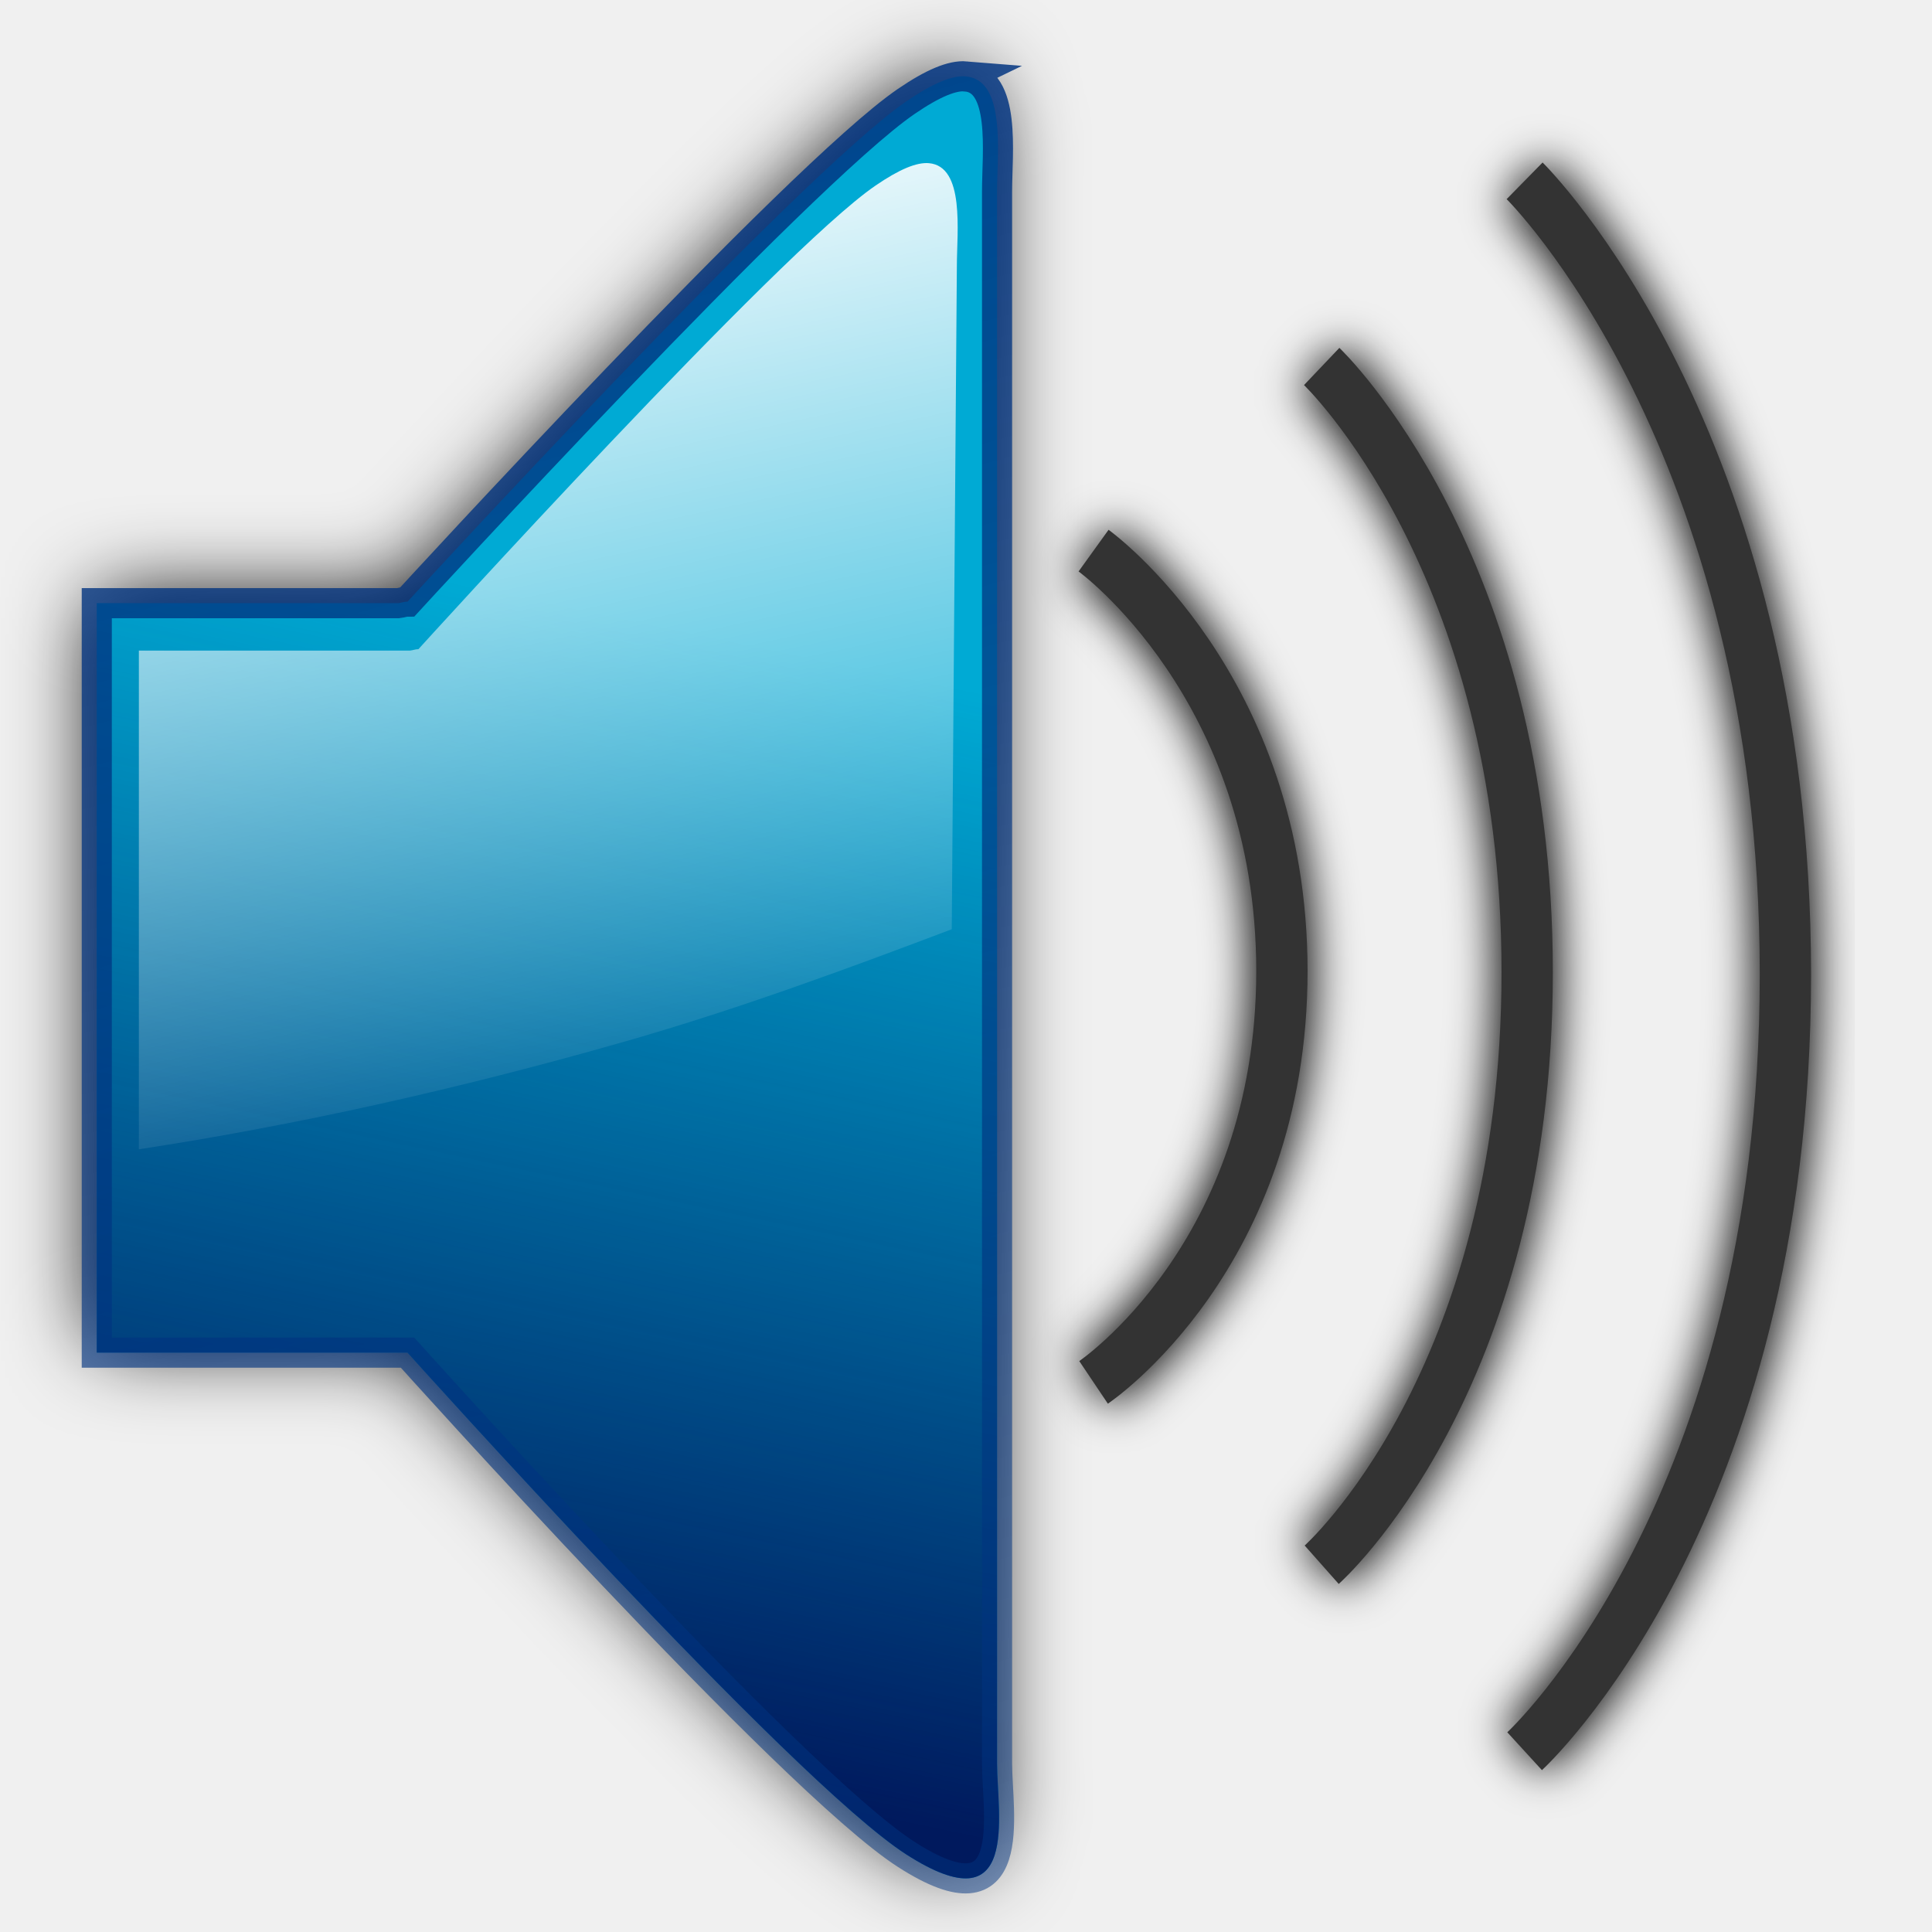
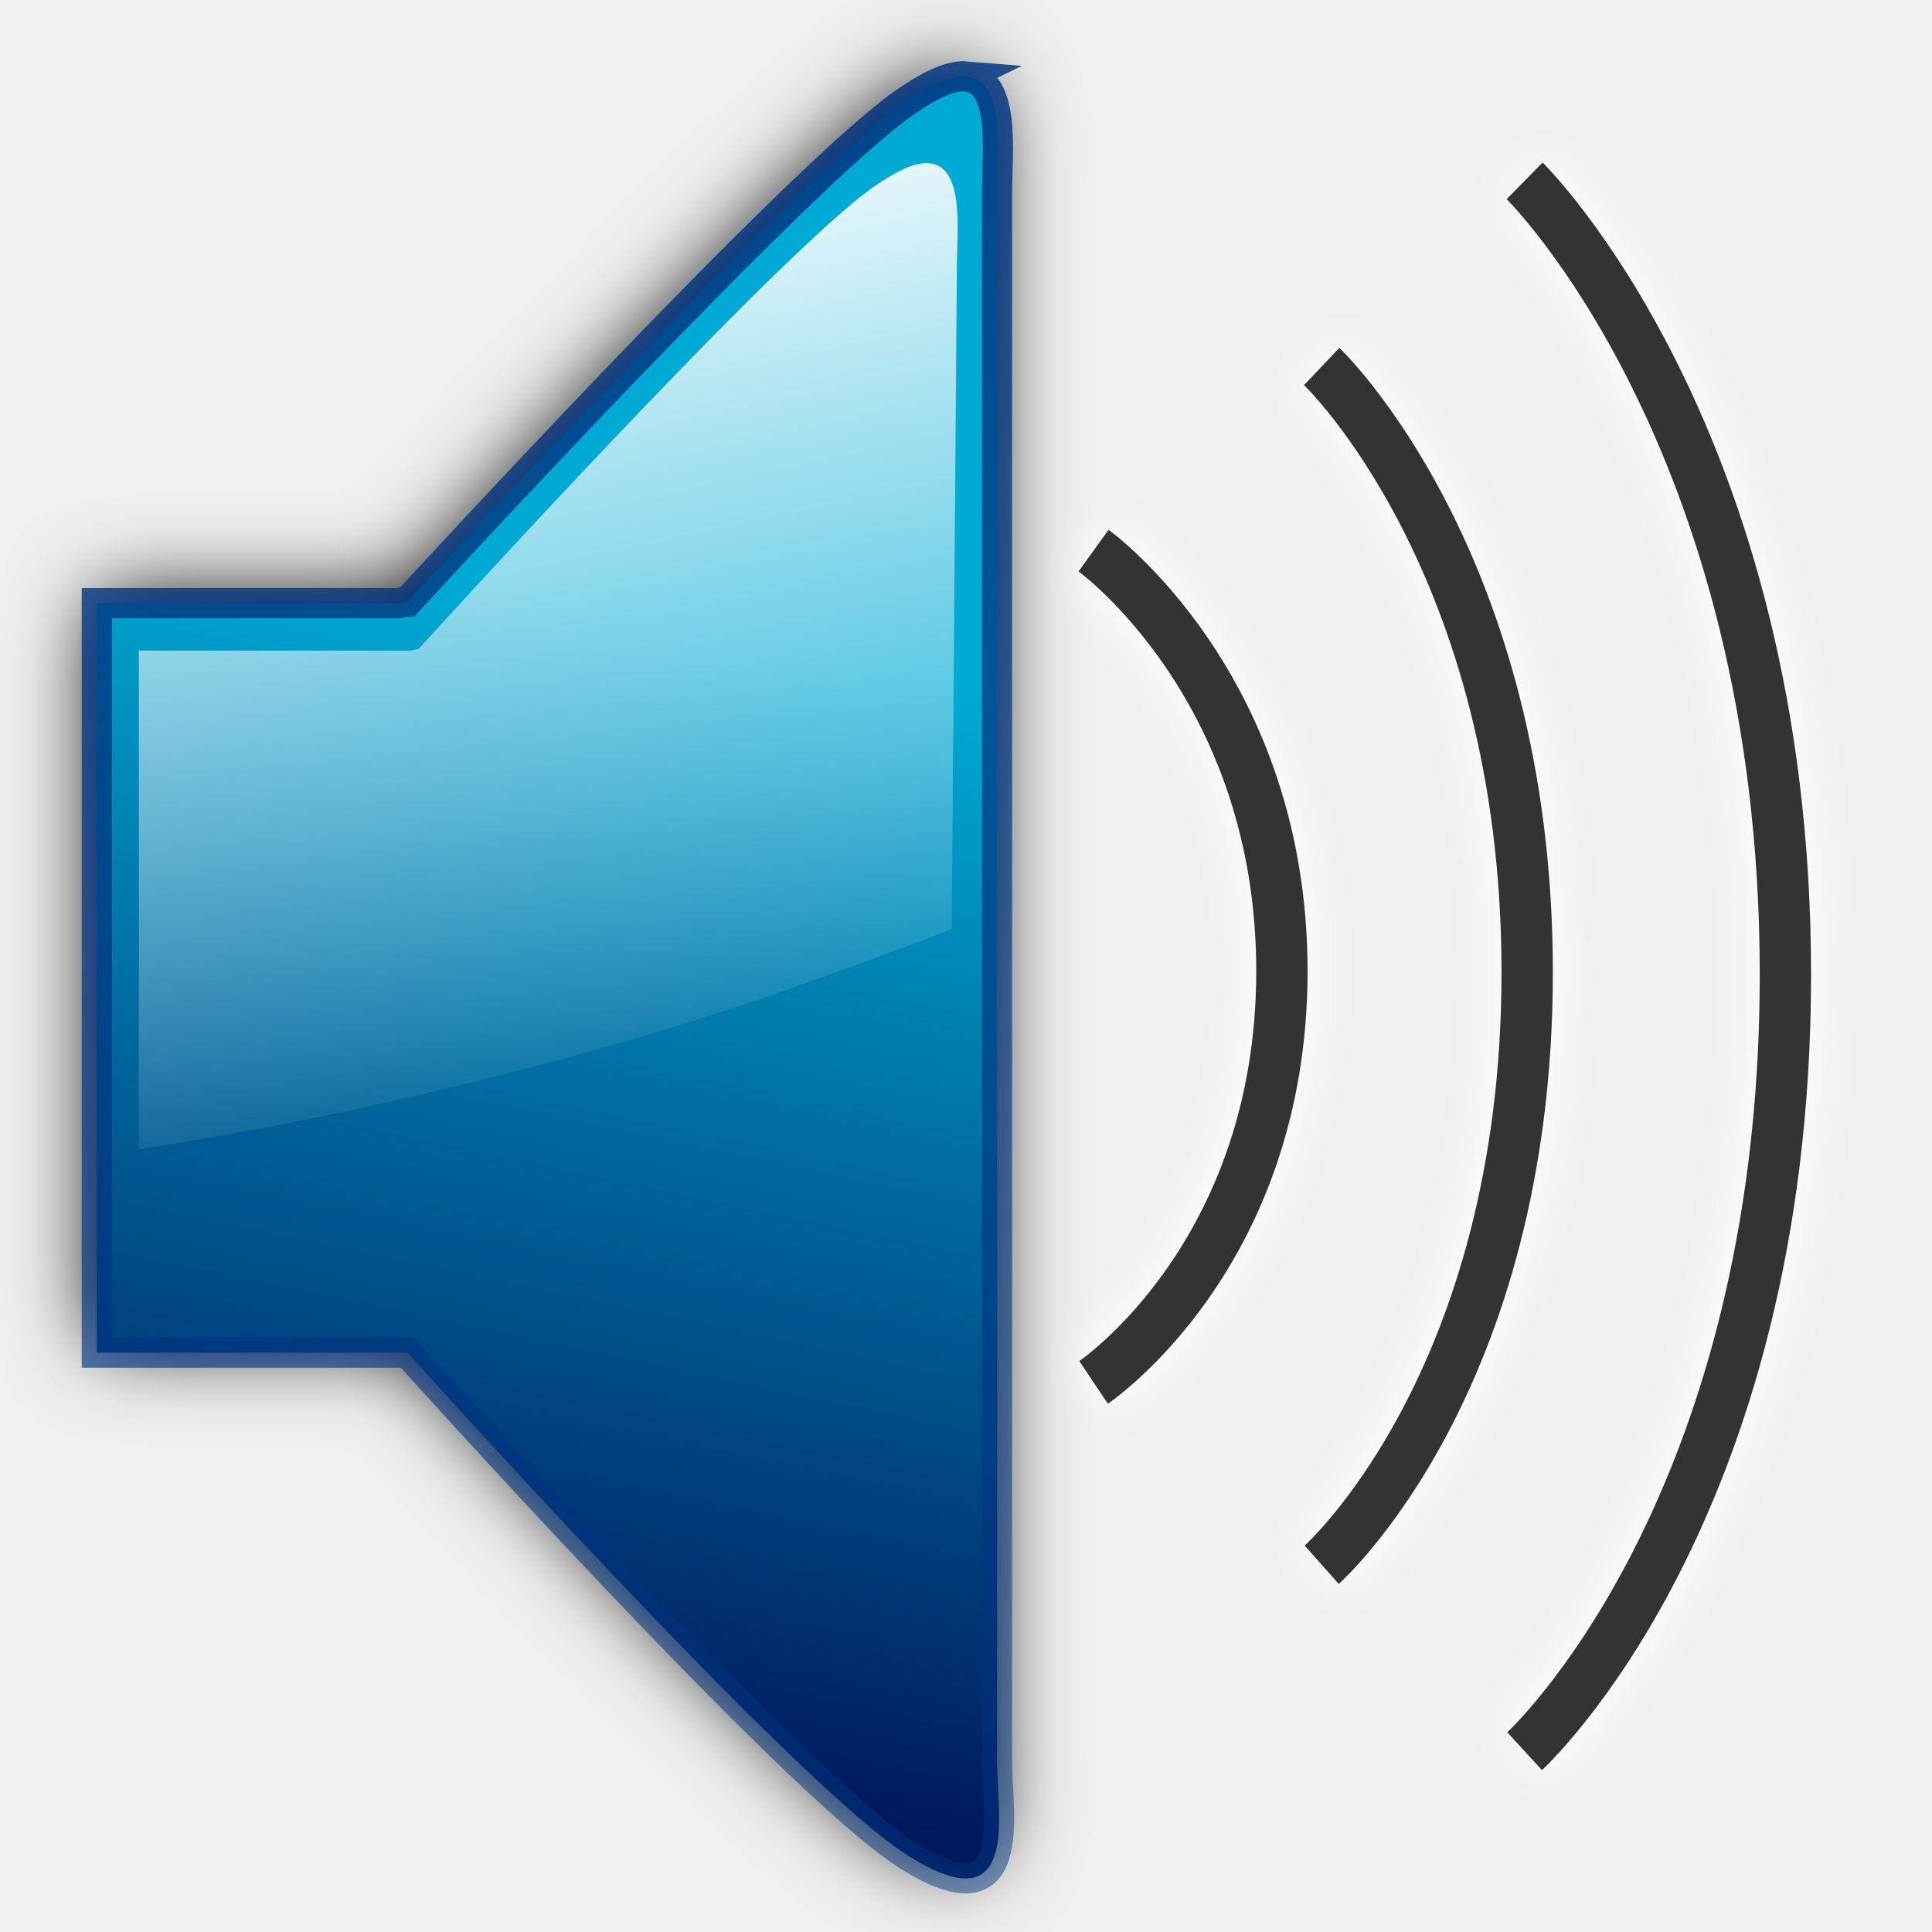
<svg xmlns="http://www.w3.org/2000/svg" id="svg2" version="1.1" viewBox="0 0 64 64" style="position:absolute;top:10px;left:10px;width:30px;height:30px;">
  <defs id="defs4">
    <filter id="filter3830" height="1.116" width="1.231" y="-.058" x="-.116">
      <feGaussianBlur id="feGaussianBlur3832" stdDeviation="0.866" />
    </filter>
    <linearGradient id="linearGradient3985" y2="1004.1" gradientUnits="userSpaceOnUse" x2="-44.414" y1="1026" x1="-49.006">
      <stop id="stop3618-4" style="stop-color:#00195d" offset="0" />
      <stop id="stop3620-0" style="stop-color:#00195d;stop-opacity:0" offset="1" />
    </linearGradient>
    <linearGradient id="linearGradient3987" y2="1078.1" gradientUnits="userSpaceOnUse" x2="-27.639" y1="981.67" x1="-53.706">
      <stop id="stop3673-8" style="stop-color:#003380" offset="0" />
      <stop id="stop3675-8" style="stop-color:#003380;stop-opacity:0" offset="1" />
    </linearGradient>
    <linearGradient id="linearGradient3989" y2="1015" gradientUnits="userSpaceOnUse" x2="-44.51" y1="995.68" x1="-48.639">
      <stop id="stop3633-5" style="stop-color:#ffffff" offset="0" />
      <stop id="stop3635-5" style="stop-color:#ffffff;stop-opacity:0" offset="1" />
    </linearGradient>
    <filter id="filter4034">
      <feGaussianBlur id="feGaussianBlur4036" stdDeviation="0.752" />
    </filter>
  </defs>
  <g id="layer1" transform="translate(0 -988.36)">
-     <g id="g4018" style="filter:url(#filter4034);stroke:#000000">
-       <path id="path4020" style="stroke:#000000;stroke-width:2;fill:none" d="m36.226 1006.6s6.239 4.491 6.239 13.928c0 9.437-6.239 13.625-6.239 13.625" />
-       <path id="path4022" style="stroke:#000000;stroke-width:2;fill:none" d="m43.783 1000.5s6.807 6.47 6.807 20.065-6.807 19.629-6.807 19.629" />
-       <path id="path4024" style="stroke:#000000;stroke-width:2;fill:none" d="m50.505 994.35s8.639 8.479 8.639 26.296-8.639 25.725-8.639 25.725" />
+     <g id="g4018" style="filter:url(#filter4034);stroke:#FFF">
+       <path id="path4020" style="stroke:#FFF;stroke-width:2;fill:none" d="m36.226 1006.6s6.239 4.491 6.239 13.928c0 9.437-6.239 13.625-6.239 13.625" />
+       <path id="path4022" style="stroke:#FFF;stroke-width:2;fill:none" d="m43.783 1000.5s6.807 6.47 6.807 20.065-6.807 19.629-6.807 19.629" />
+       <path id="path4024" style="stroke:#FFF;stroke-width:2;fill:none" d="m50.505 994.35s8.639 8.479 8.639 26.296-8.639 25.725-8.639 25.725" />
    </g>
    <g id="g3884" transform="translate(-12)">
      <path id="path3793" style="filter:url(#filter3830);fill:#000000" transform="matrix(1.6479 0 0 1.6479 118.04 -702.69)" d="m-45.101 1027.7c-0.27-0.022-0.651 0.133-1.188 0.5-2.145 1.468-9.938 9.969-9.938 9.969-0.068 0-0.122 0.024-0.188 0.031h-6.007v14.938h6.194s7.654 8.532 9.938 10 1.812-0.813 1.812-1.812v-31.344c0-0.75 0.184-2.215-0.625-2.281v0z" />
      <g id="g3705" transform="matrix(1.662 0 0 1.662 103.97 -660.54)">
        <path id="path3624" style="fill:#00aad4" d="m-36.087 993.64c-0.27-0.022-0.651 0.133-1.188 0.5-2.145 1.468-9.938 9.969-9.938 9.969-0.068 0-0.122 0.024-0.188 0.031h-6.007v14.938h6.194s7.654 8.532 9.938 10 1.812-0.813 1.812-1.812v-31.344c0-0.75 0.184-2.215-0.625-2.281v0z" />
        <path id="path2842" style="stroke:url(#linearGradient3987);stroke-width:0.6;fill:url(#linearGradient3985)" d="m-36.087 993.64c-0.27-0.022-0.651 0.133-1.188 0.5-2.145 1.468-9.938 9.969-9.938 9.969-0.068 0-0.122 0.024-0.188 0.031h-6.007v14.938h6.194s7.654 8.532 9.938 10 1.812-0.813 1.812-1.812v-31.344c0-0.75 0.184-2.215-0.625-2.281v0z" />
        <path id="rect2830" style="fill:url(#linearGradient3989)" d="m-36.824 995.37c-0.242-0.02-0.584 0.119-1.064 0.448-1.922 1.315-9.109 9.239-9.109 9.239-0.061 0-0.109 0.022-0.168 0.028h-5.404v9.94c3.078-0.469 6.351-1.192 9.716-2.156 2.237-0.641 4.458-1.461 6.486-2.23l0.102-13.225c0-0.672 0.165-1.984-0.56-2.044v-0z" />
      </g>
    </g>
    <g id="g4013" style="stroke:#333333">
      <path id="path4005" style="stroke:#333333;stroke-width:1.7;fill:none" d="m36.226 1006.6s6.239 4.491 6.239 13.928c0 9.437-6.239 13.625-6.239 13.625" />
      <path id="path4007" style="stroke:#333333;stroke-width:1.7;fill:none" d="m43.783 1000.5s6.807 6.47 6.807 20.065-6.807 19.629-6.807 19.629" />
      <path id="path4009" style="stroke:#333333;stroke-width:1.7;fill:none" d="m50.505 994.35s8.639 8.479 8.639 26.296-8.639 25.725-8.639 25.725" />
    </g>
  </g>
</svg>
